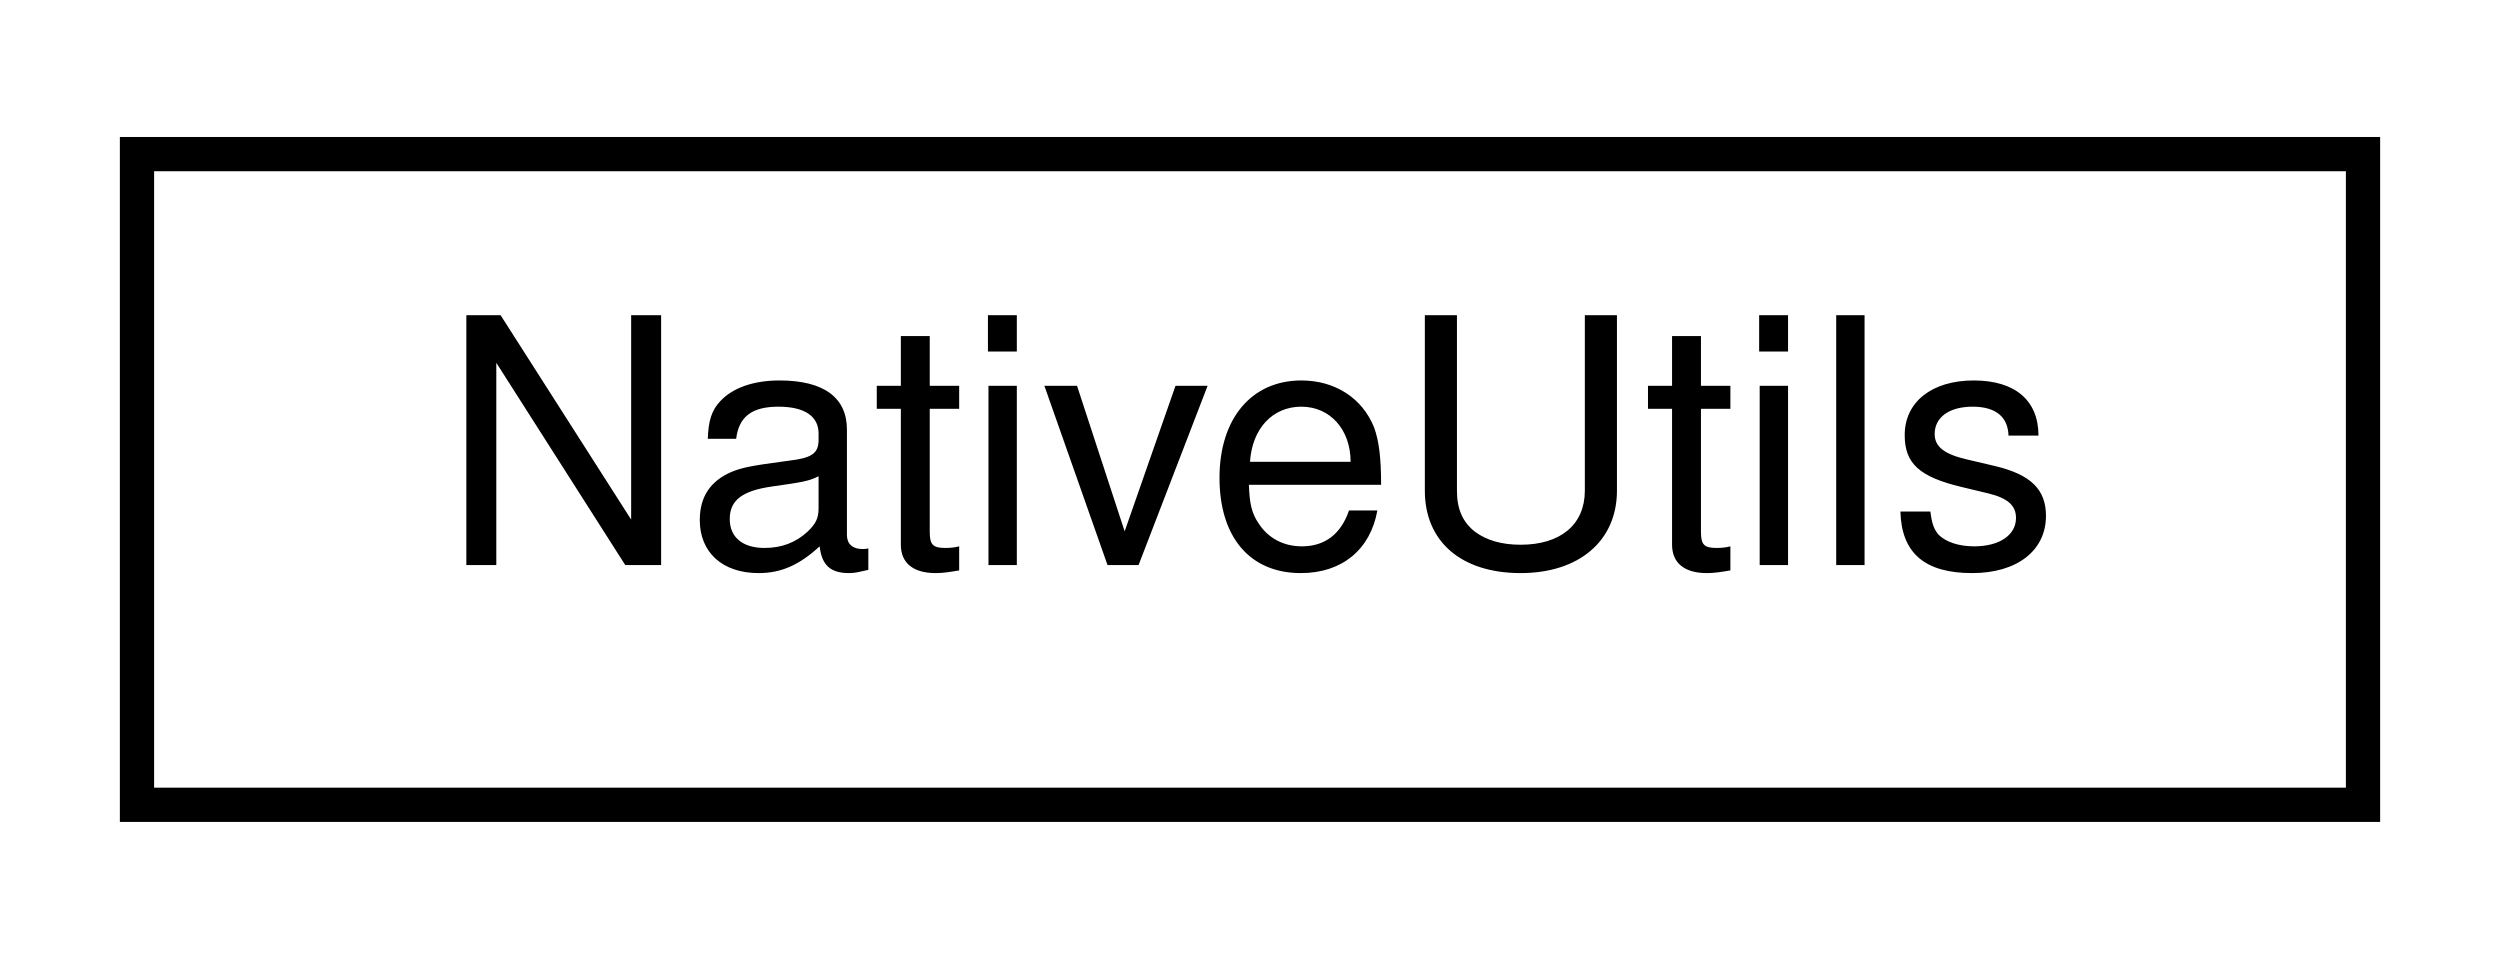
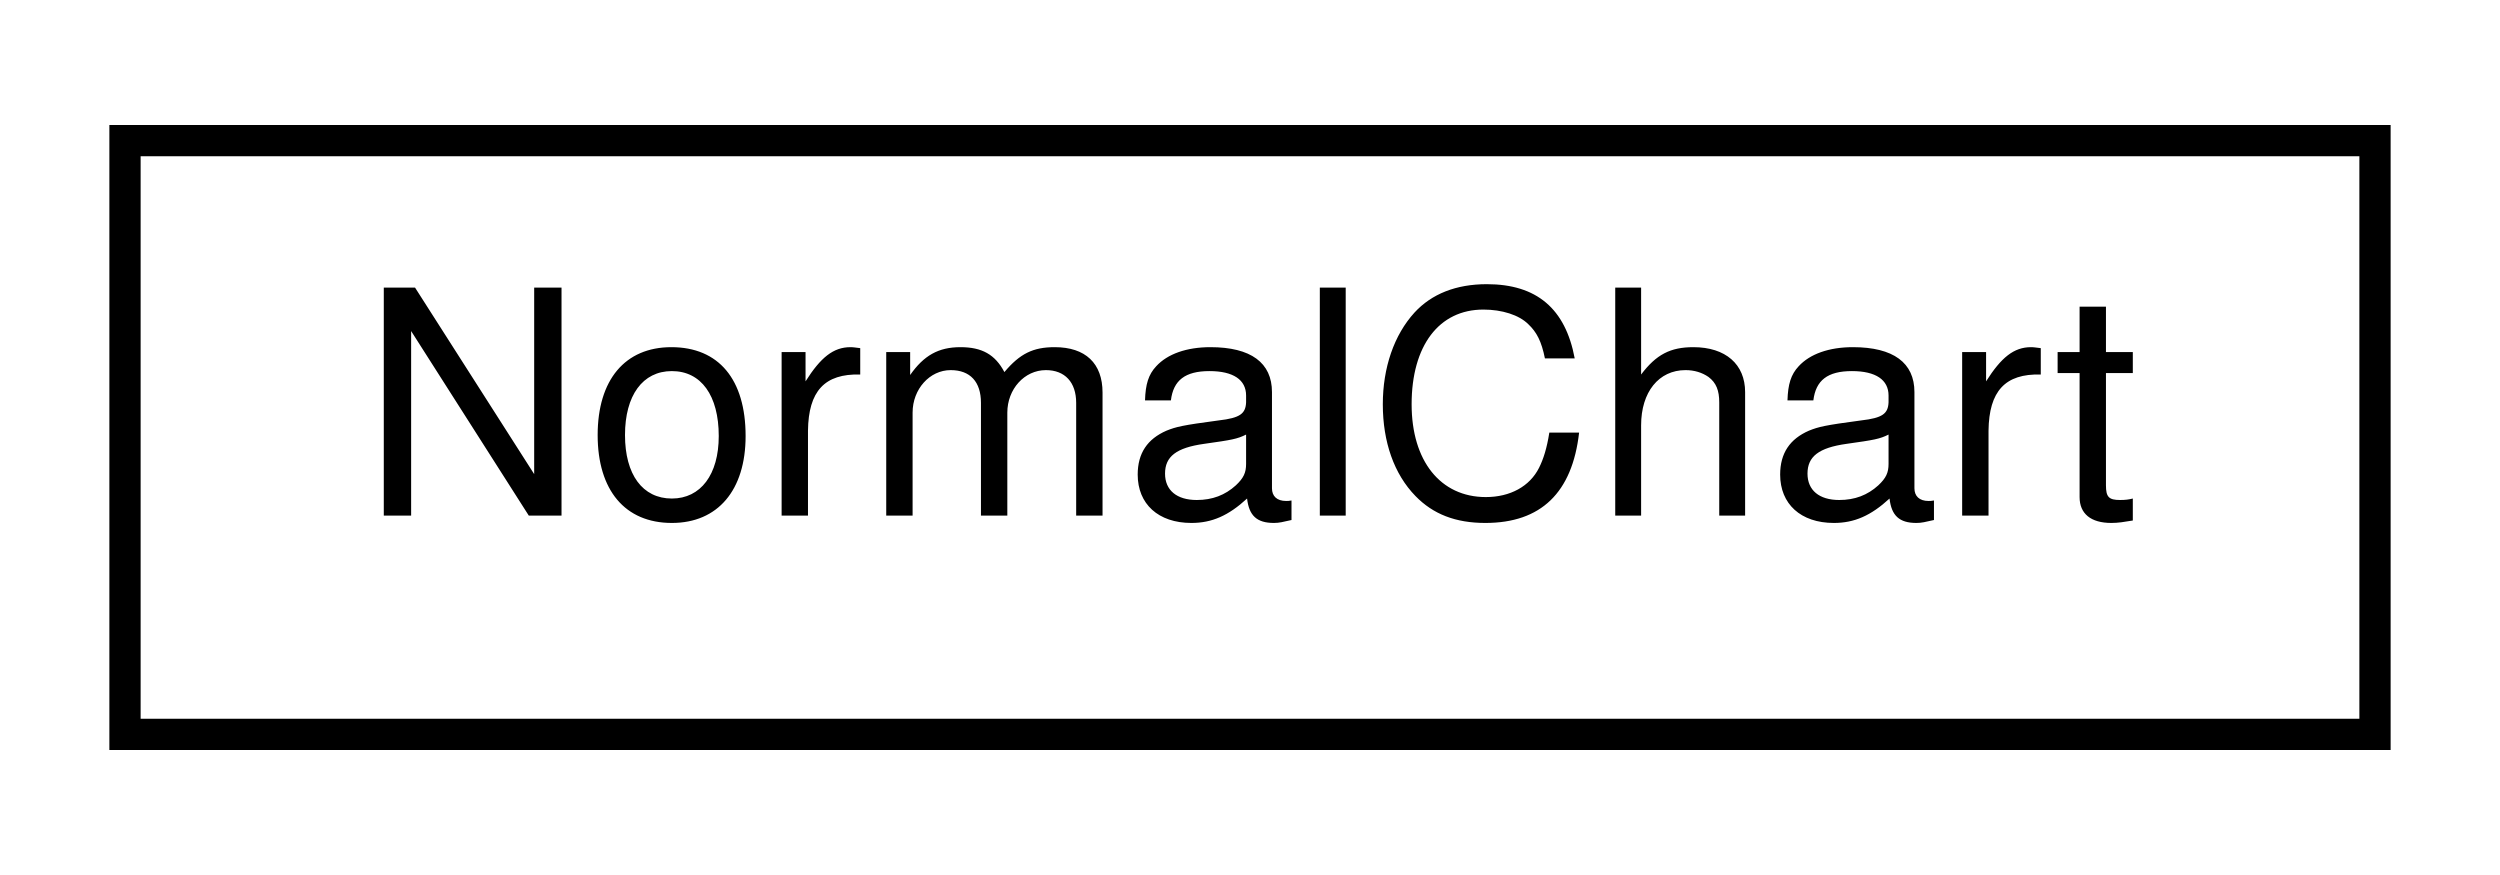
- <svg xmlns="http://www.w3.org/2000/svg" xmlns:xlink="http://www.w3.org/1999/xlink" width="73pt" height="28pt" viewBox="0.00 0.00 73.00 28.00">
+ <svg xmlns="http://www.w3.org/2000/svg" xmlns:xlink="http://www.w3.org/1999/xlink" width="80pt" height="28pt" viewBox="0.00 0.00 80.00 28.00">
  <g id="graph0" class="graph" transform="scale(1 1) rotate(0) translate(4 24)">
    <g id="node1" class="node">
      <g id="a_node1">
-         <a xlink:href="classumontreal_1_1ssj_1_1util_1_1NativeUtils.html" target="_top" xlink:title="A simple library class which helps with loading dynamic libraries stored in the JAR archive...">
-           <polygon fill="none" stroke="#000000" points="0,-.5 0,-19.5 65,-19.5 65,-.5 0,-.5" />
-           <text text-anchor="middle" x="32.5" y="-7.5" font-family="Helvetica,sans-Serif" font-size="10.00" fill="#000000">NativeUtils</text>
+         <a xlink:href="classcharts_1_1NormalChart.html" target="_top" xlink:title="NormalChart">
+           <polygon fill="none" stroke="black" points="0,-0.5 0,-19.5 72,-19.5 72,-0.5 0,-0.5" />
+           <text text-anchor="middle" x="36" y="-7.5" font-family="Helvetica,sans-Serif" font-size="10.00">NormalChart</text>
        </a>
      </g>
    </g>
  </g>
</svg>
